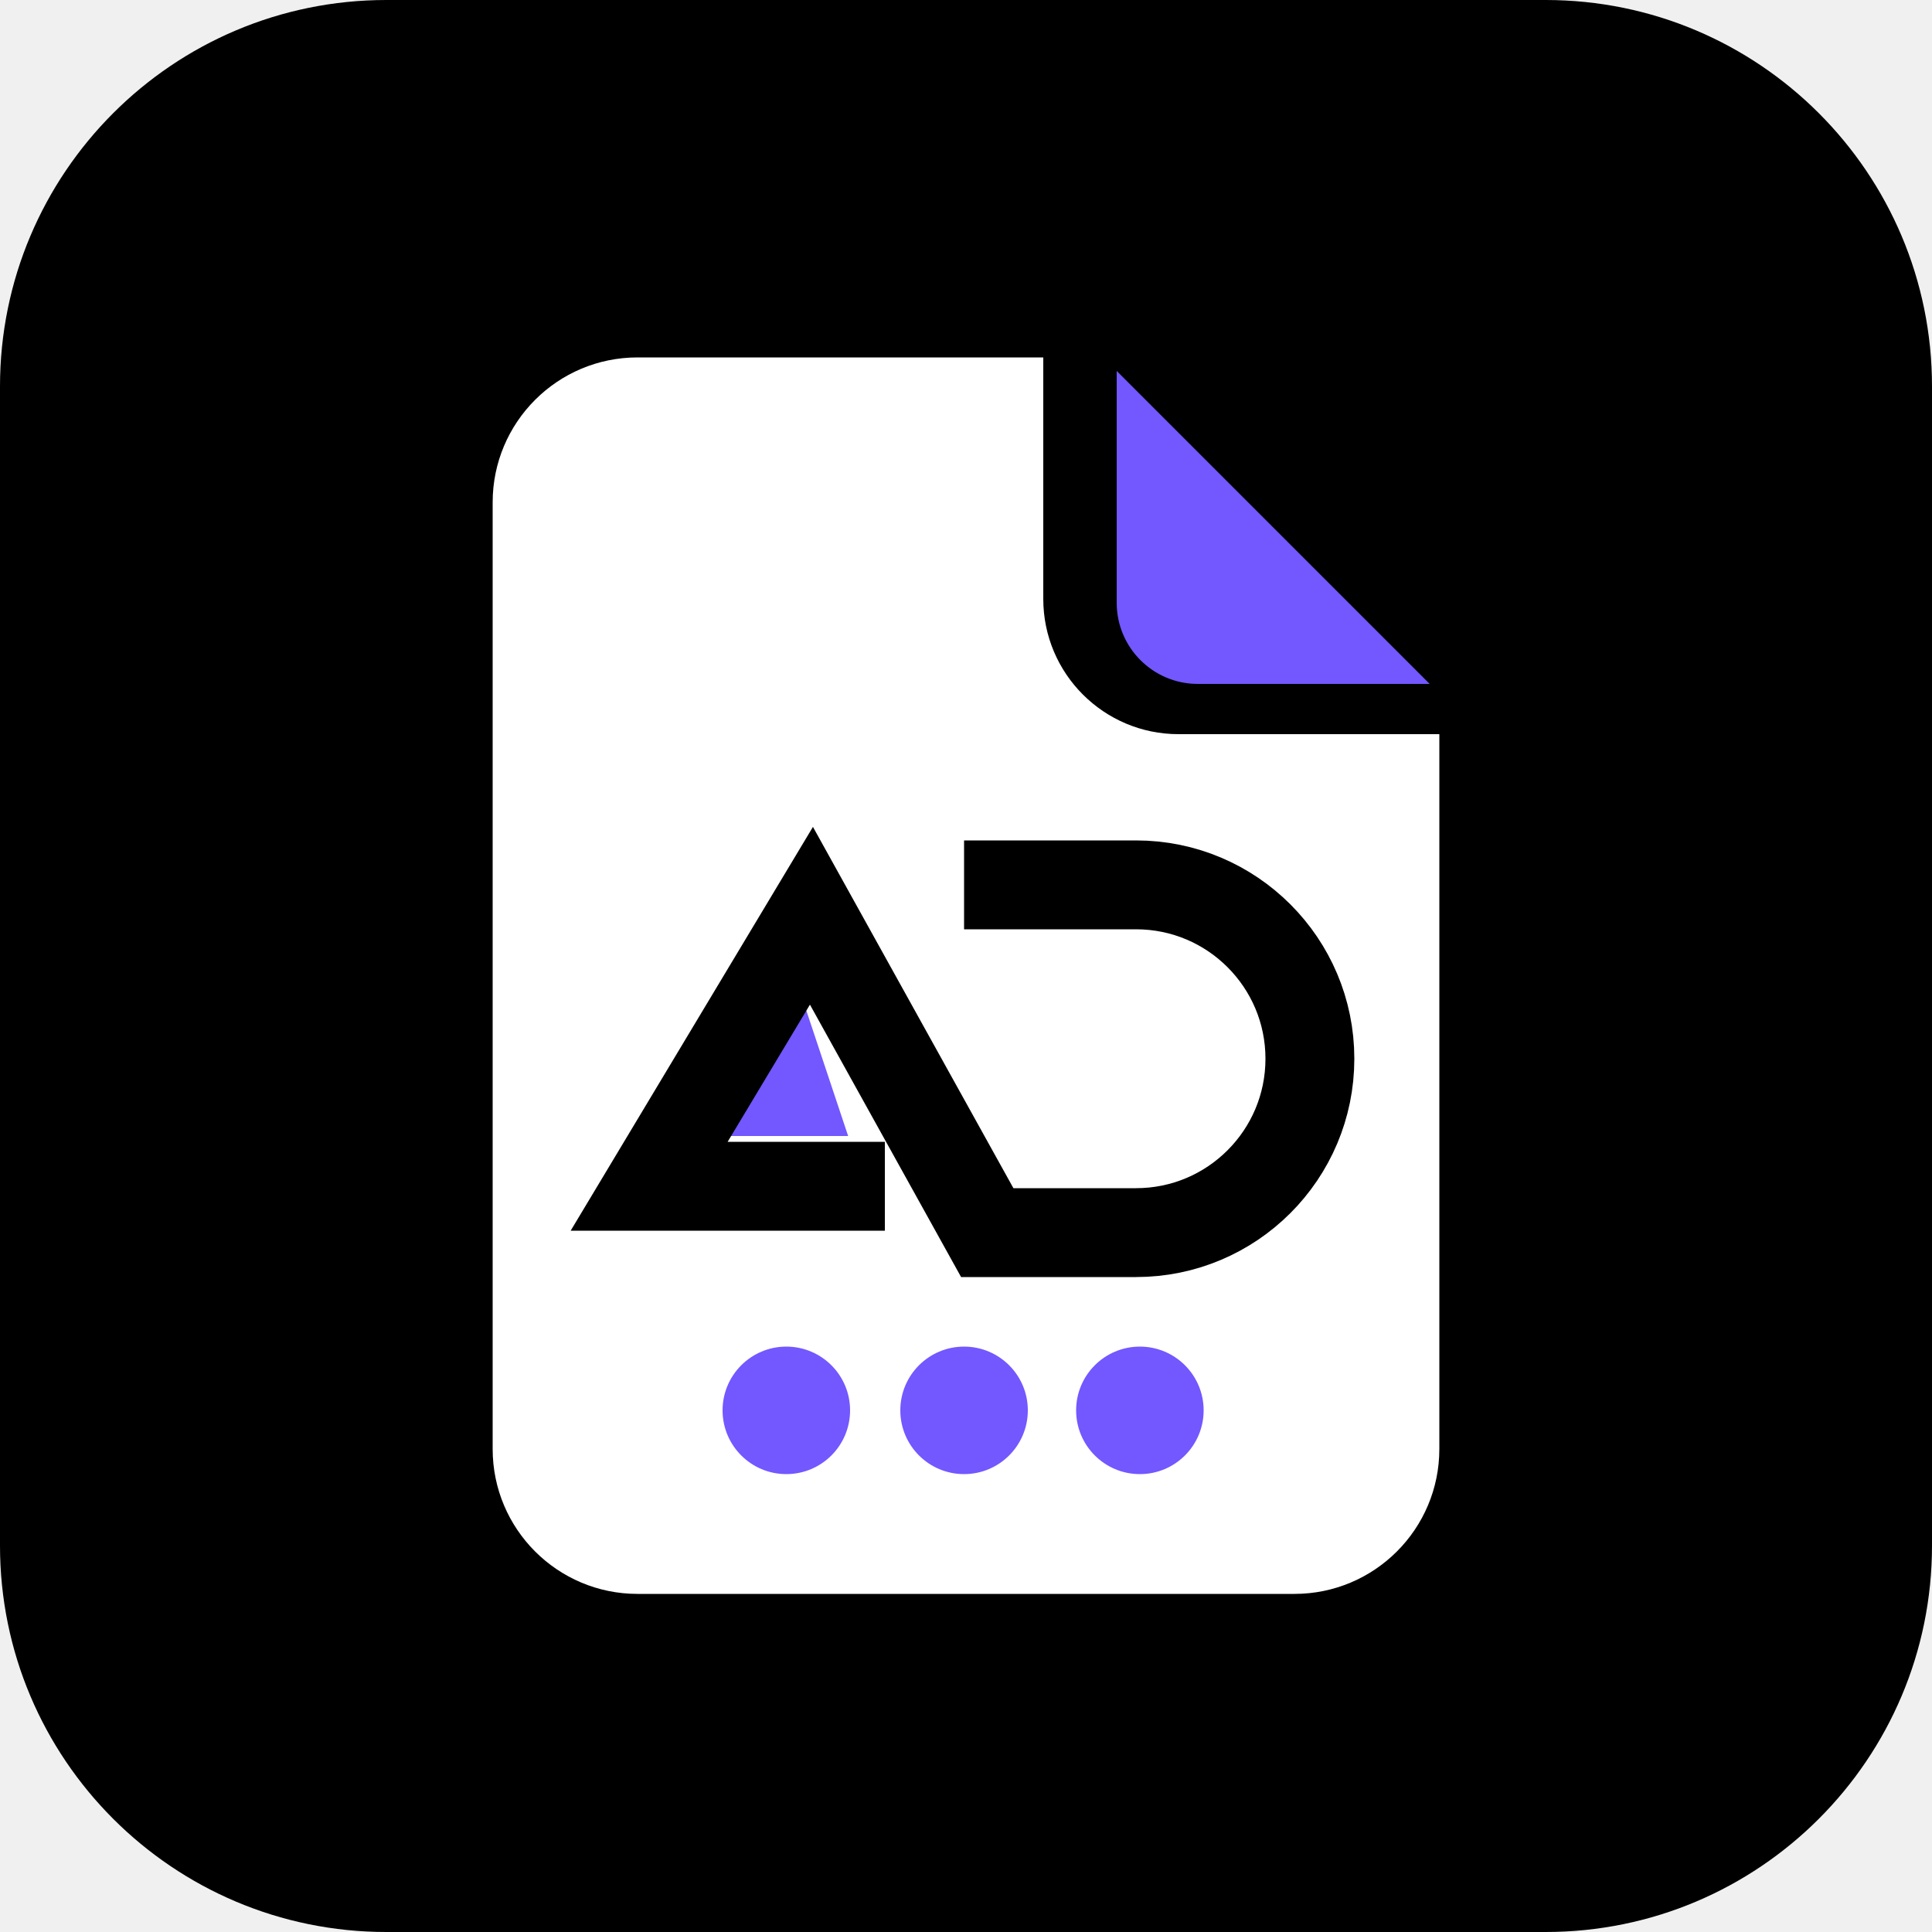
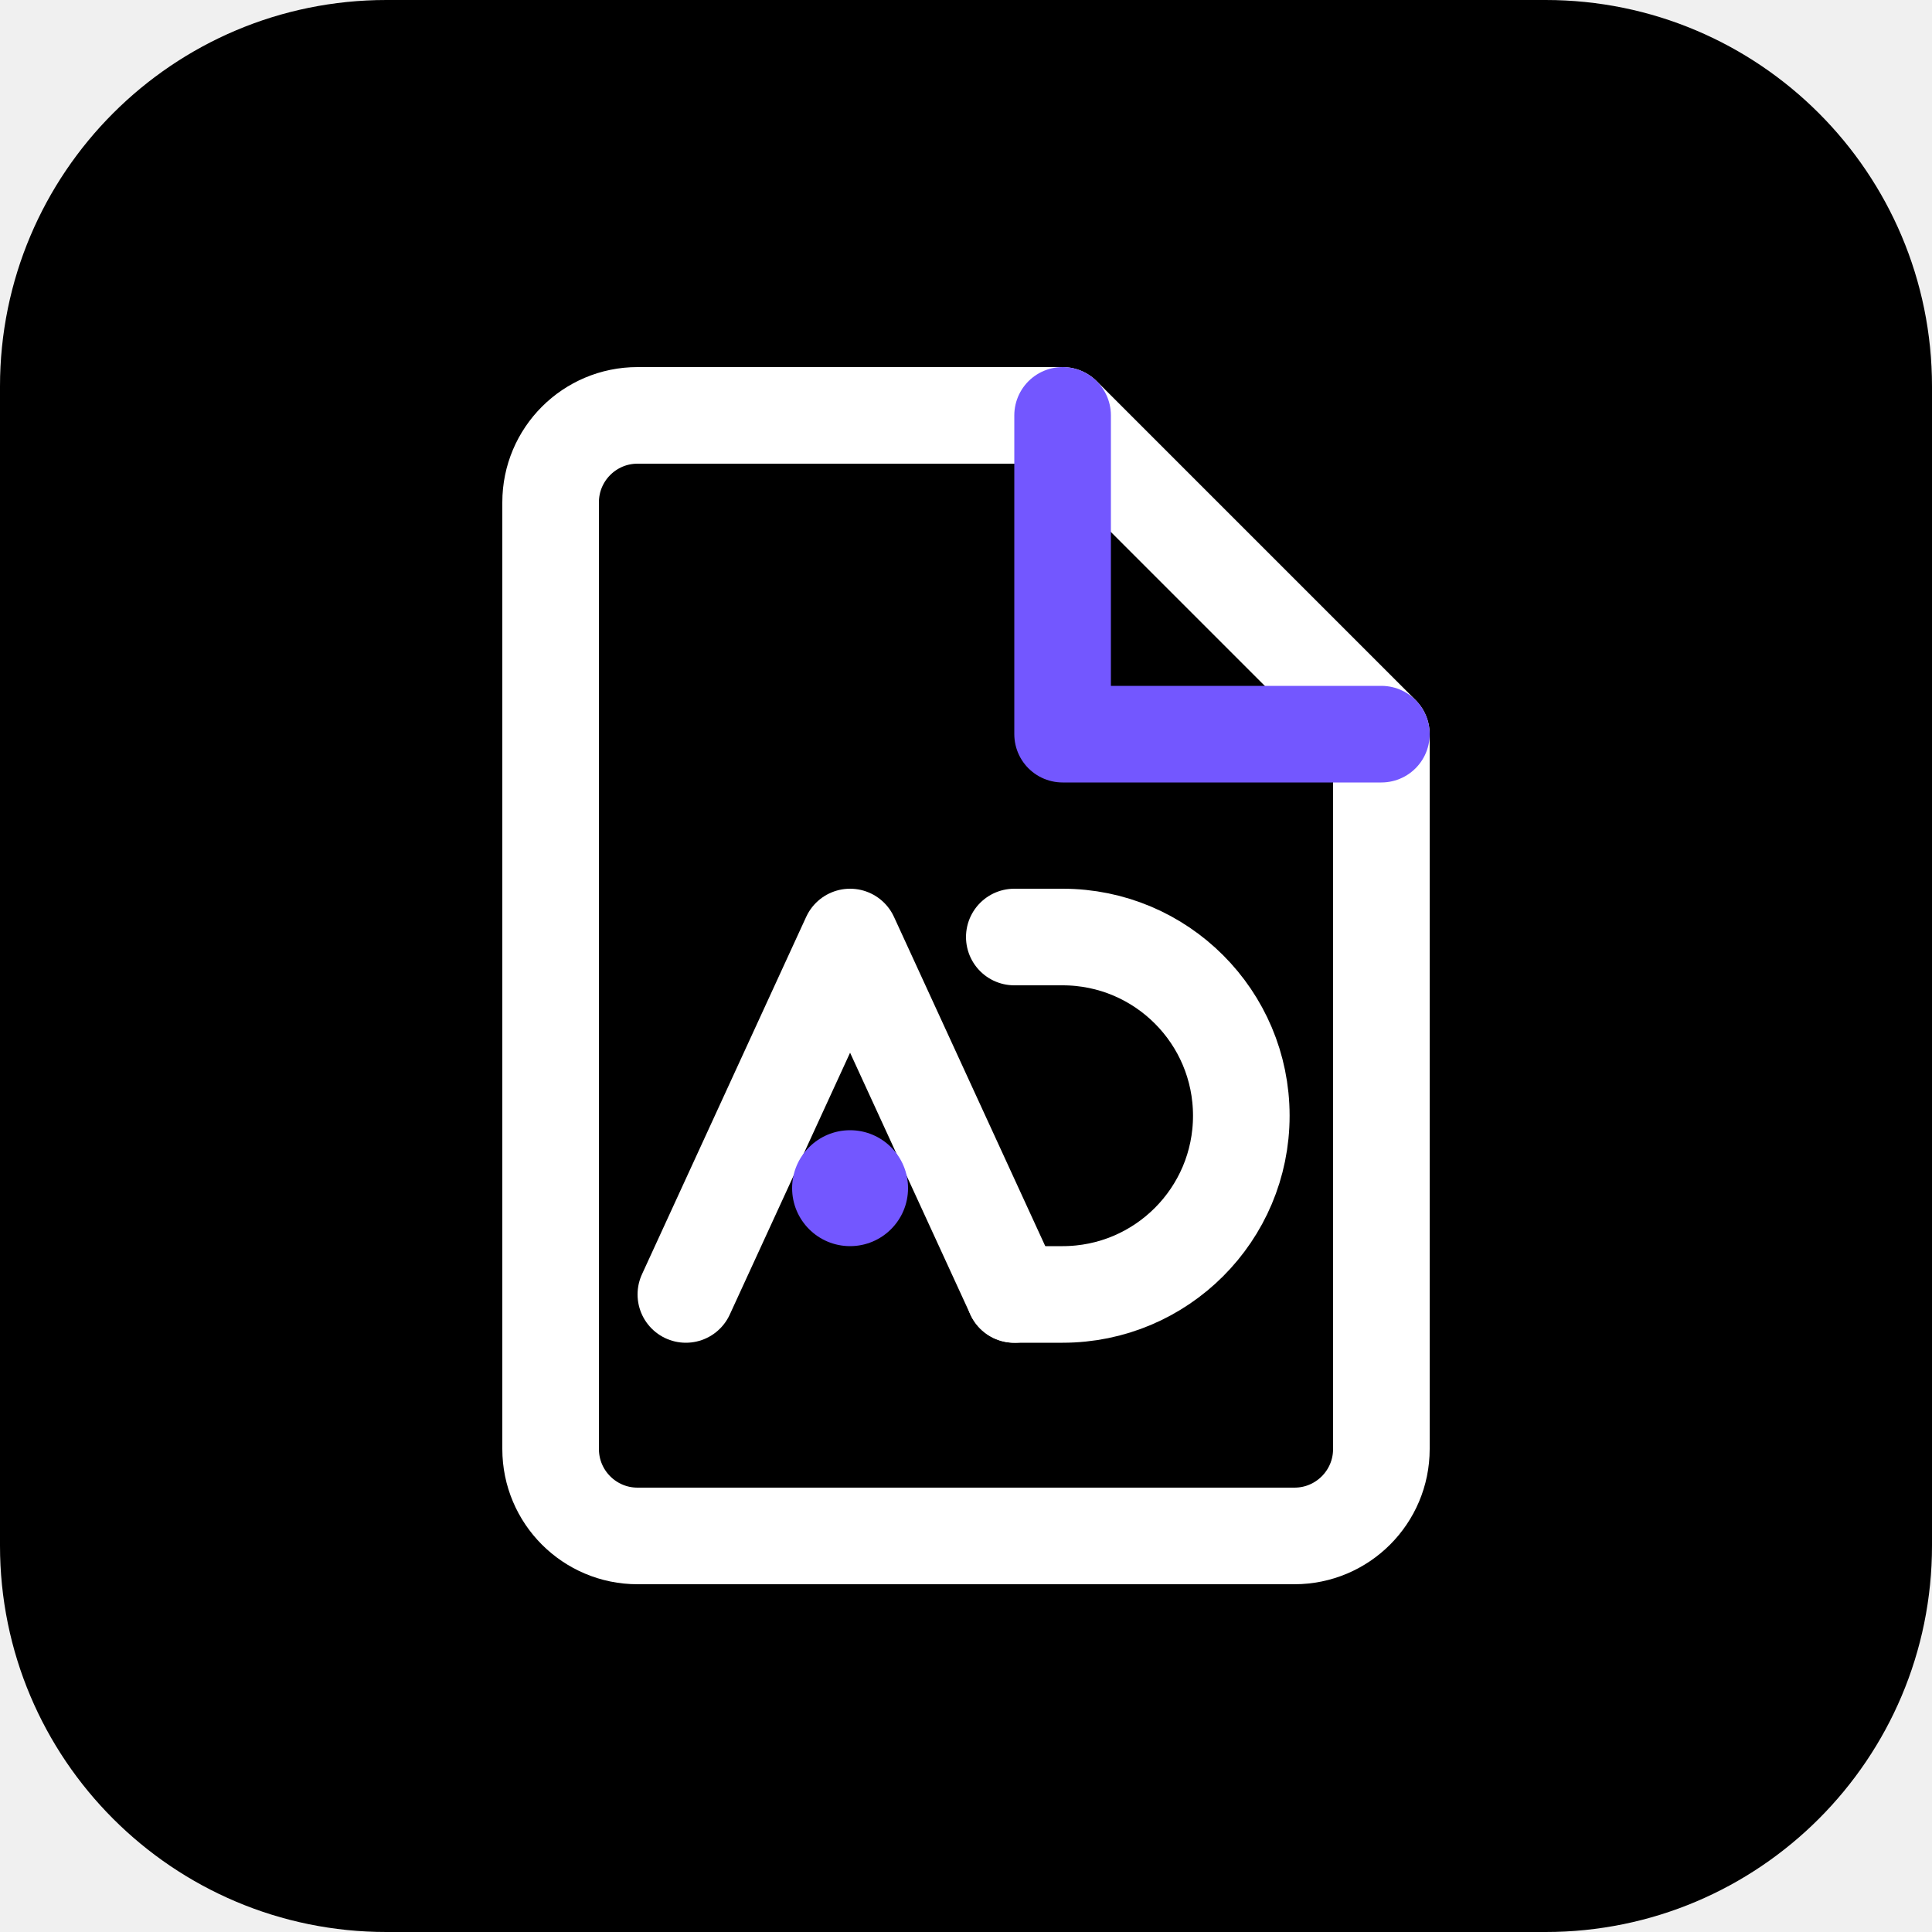
<svg xmlns="http://www.w3.org/2000/svg" viewBox="0 0 100 100" width="512" height="512">
  <rect width="100" height="100" rx="20" fill="#000" />
  <g transform="translate(50 50.5) scale(1) translate(-50 -50.5)">
-     <path d="M33 18.5H54V31a7 7 0 0 0 7 7H74.5V75a7.5 7.5 0 0 1-7.5 7.5H33a7.5 7.5 0 0 1-7.5-7.5V26a7.5 7.5 0 0 1 7.5-7.5z" fill="#fff" />
-     <path d="M57.8 19.2L74 35.4H62a4.2 4.2 0 0 1-4.2-4.2z" fill="#7357FF" />
-     <path d="M36.3 58.8L41.7 52.2L43.9 58.8z" fill="#7357FF" />
-     <path d="M45.8 61.4H33.6L42 47.4L51.1 63.8H58.8A9 9 0 0 0 58.8 45.8H49.9" fill="none" stroke="#000" stroke-width="4.6" />
-     <g fill="#7357FF">
-       <circle cx="40.7" cy="73" r="3.3" />
-       <circle cx="49.9" cy="73" r="3.3" />
-       <circle cx="59" cy="73" r="3.3" />
+     <g fill="none" stroke-width="5" stroke-linecap="round" stroke-linejoin="round">
+       <path d="M33 21.5H55L71.5 38V75a4.5 4.5 0 0 1-4.5 4.5H33a4.5 4.5 0 0 1-4.5-4.5V26a4.5 4.5 0 0 1 4.5-4.5z" stroke="#fff" />
+       <path d="M55 21.5V38H71.5" stroke="#7357FF" />
+       <path d="M35.5 67L44 48.5L52.5 67" stroke="#fff" />
+       <path d="M52.5 48.5H55a9.25 9.25 0 0 1 0 18.5H52.5" stroke="#fff" />
    </g>
+     <circle cx="44" cy="61.5" r="3" fill="#7357FF" />
  </g>
</svg>
